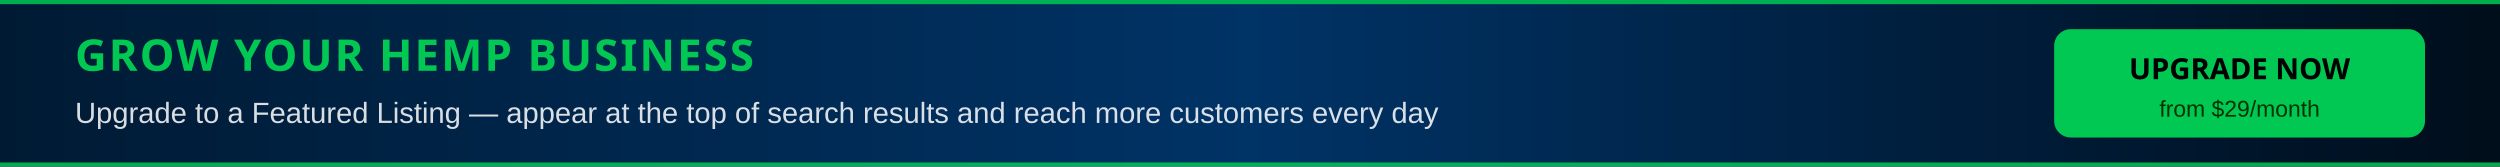
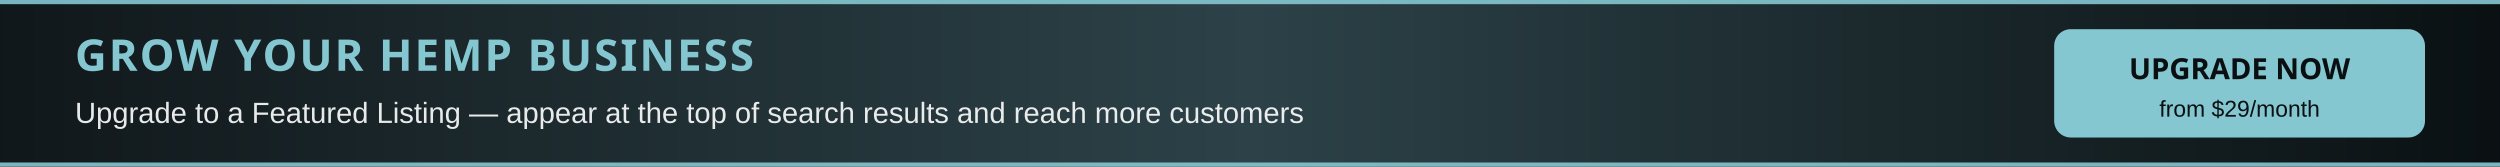
<svg xmlns="http://www.w3.org/2000/svg" viewBox="0 0 1200 80" width="1200" height="80" preserveAspectRatio="xMidYMid slice">
  <defs>
    <linearGradient id="bg3" x1="0%" y1="0%" x2="100%" y2="0%">
-       <stop offset="0%" style="stop-color:#001a33" />
-       <stop offset="50%" style="stop-color:#003366" />
-       <stop offset="100%" style="stop-color:#000d1a" />
+       <stop offset="0%" style="stop-color:#10171a" />
+       <stop offset="50%" style="stop-color:#2c4248" />
+       <stop offset="100%" style="stop-color:#0a1012" />
    </linearGradient>
  </defs>
  <rect width="1200" height="80" fill="url(#bg3)" />
-   <rect x="0" y="0" width="1200" height="2" fill="#00C853" opacity="0.85" />
-   <rect x="0" y="78" width="1200" height="2" fill="#00C853" opacity="0.85" />
-   <text x="36" y="34" font-family="Arial Black, sans-serif" font-size="21" font-weight="900" fill="#00C853" letter-spacing="1">GROW YOUR HEMP BUSINESS</text>
-   <text x="36" y="59" font-family="Arial, sans-serif" font-size="14" fill="#ffffff" opacity="0.85">Upgrade to a Featured Listing — appear at the top of search results and reach more customers every day</text>
-   <rect x="986" y="14" width="178" height="52" rx="8" fill="#00C853" />
-   <text x="1075" y="38" font-family="Arial Black, sans-serif" font-size="14" font-weight="900" fill="#000000" text-anchor="middle">UPGRADE NOW</text>
-   <text x="1075" y="56" font-family="Arial, sans-serif" font-size="11" fill="#003300" text-anchor="middle">from $29/month</text>
+   <rect x="0" y="0" width="1200" height="2" fill="#84C7D0" opacity="0.9" />
+   <rect x="0" y="78" width="1200" height="2" fill="#84C7D0" opacity="0.9" />
+   <text x="36" y="34" font-family="Arial Black, sans-serif" font-size="21" font-weight="900" fill="#84C7D0" letter-spacing="1">GROW YOUR HEMP BUSINESS</text>
+   <text x="36" y="59" font-family="Arial, sans-serif" font-size="14" fill="#ffffff" opacity="0.9">Upgrade to a Featured Listing — appear at the top of search results and reach more customers</text>
+   <rect x="986" y="14" width="178" height="52" rx="8" fill="#84C7D0" />
+   <text x="1075" y="38" font-family="Arial Black, sans-serif" font-size="14" font-weight="900" fill="#0a1012" text-anchor="middle">UPGRADE NOW</text>
+   <text x="1075" y="56" font-family="Arial, sans-serif" font-size="11" fill="#0a1012" text-anchor="middle">from $29/month</text>
</svg>
